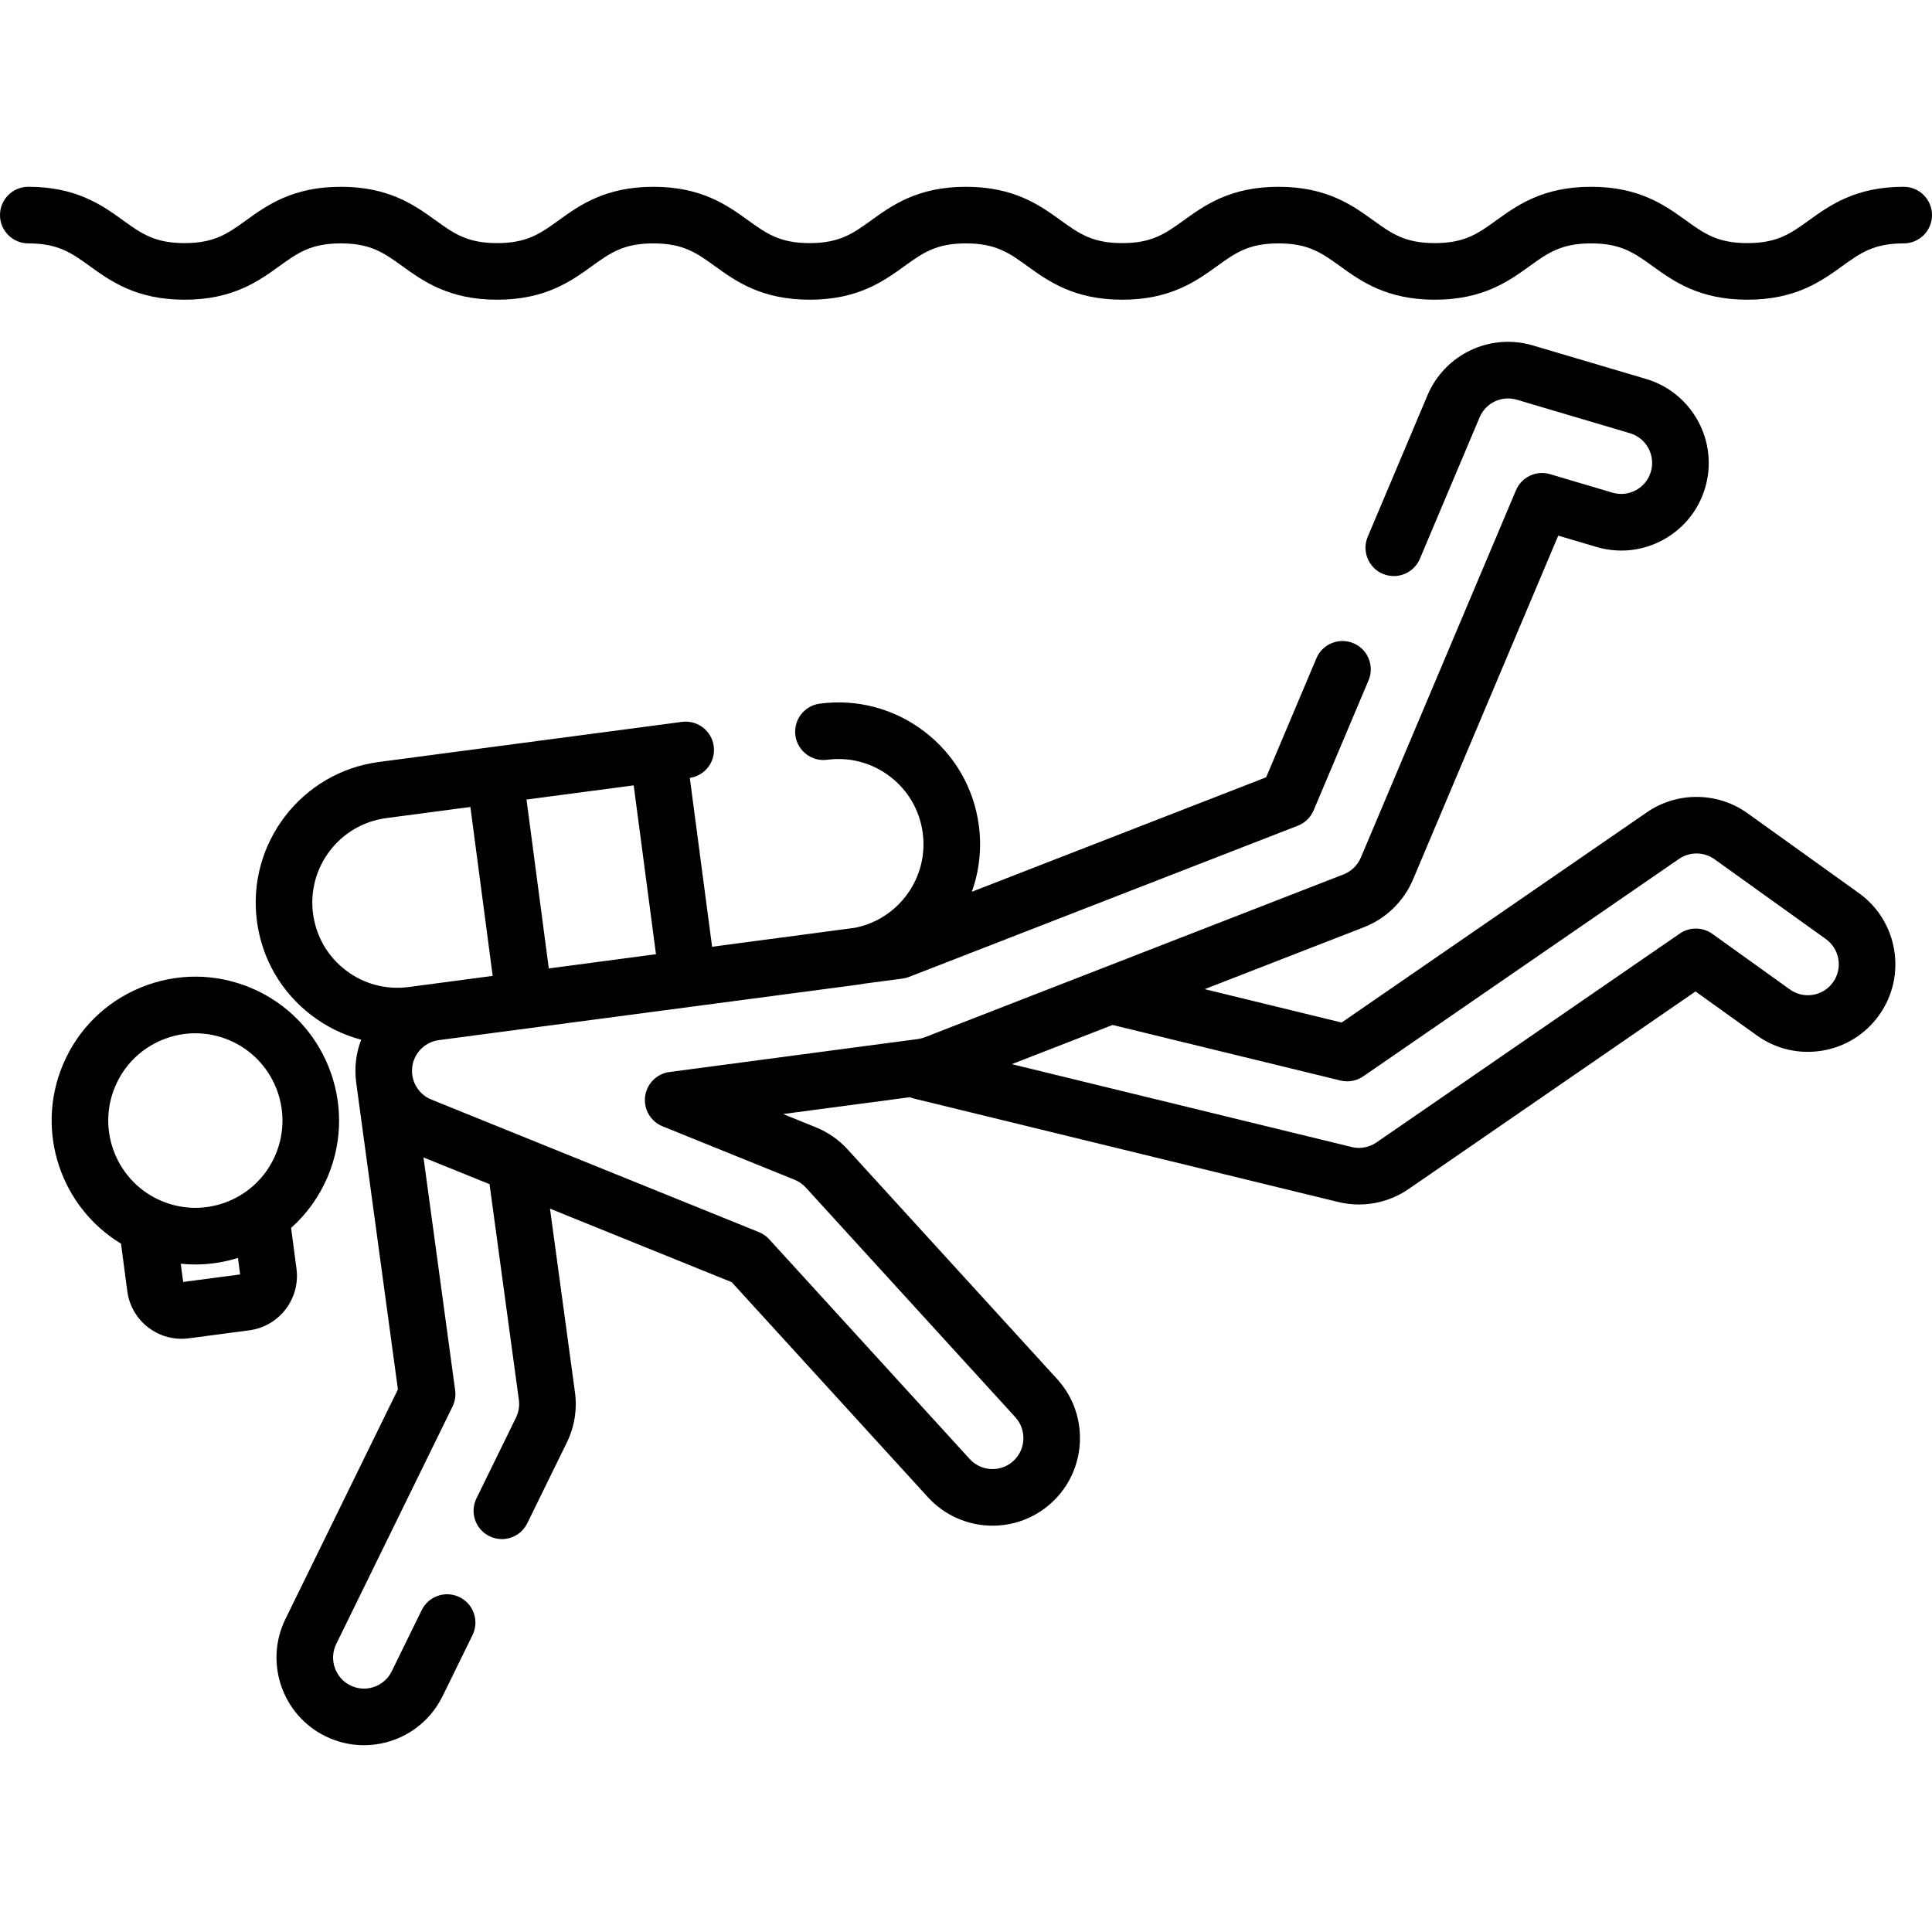
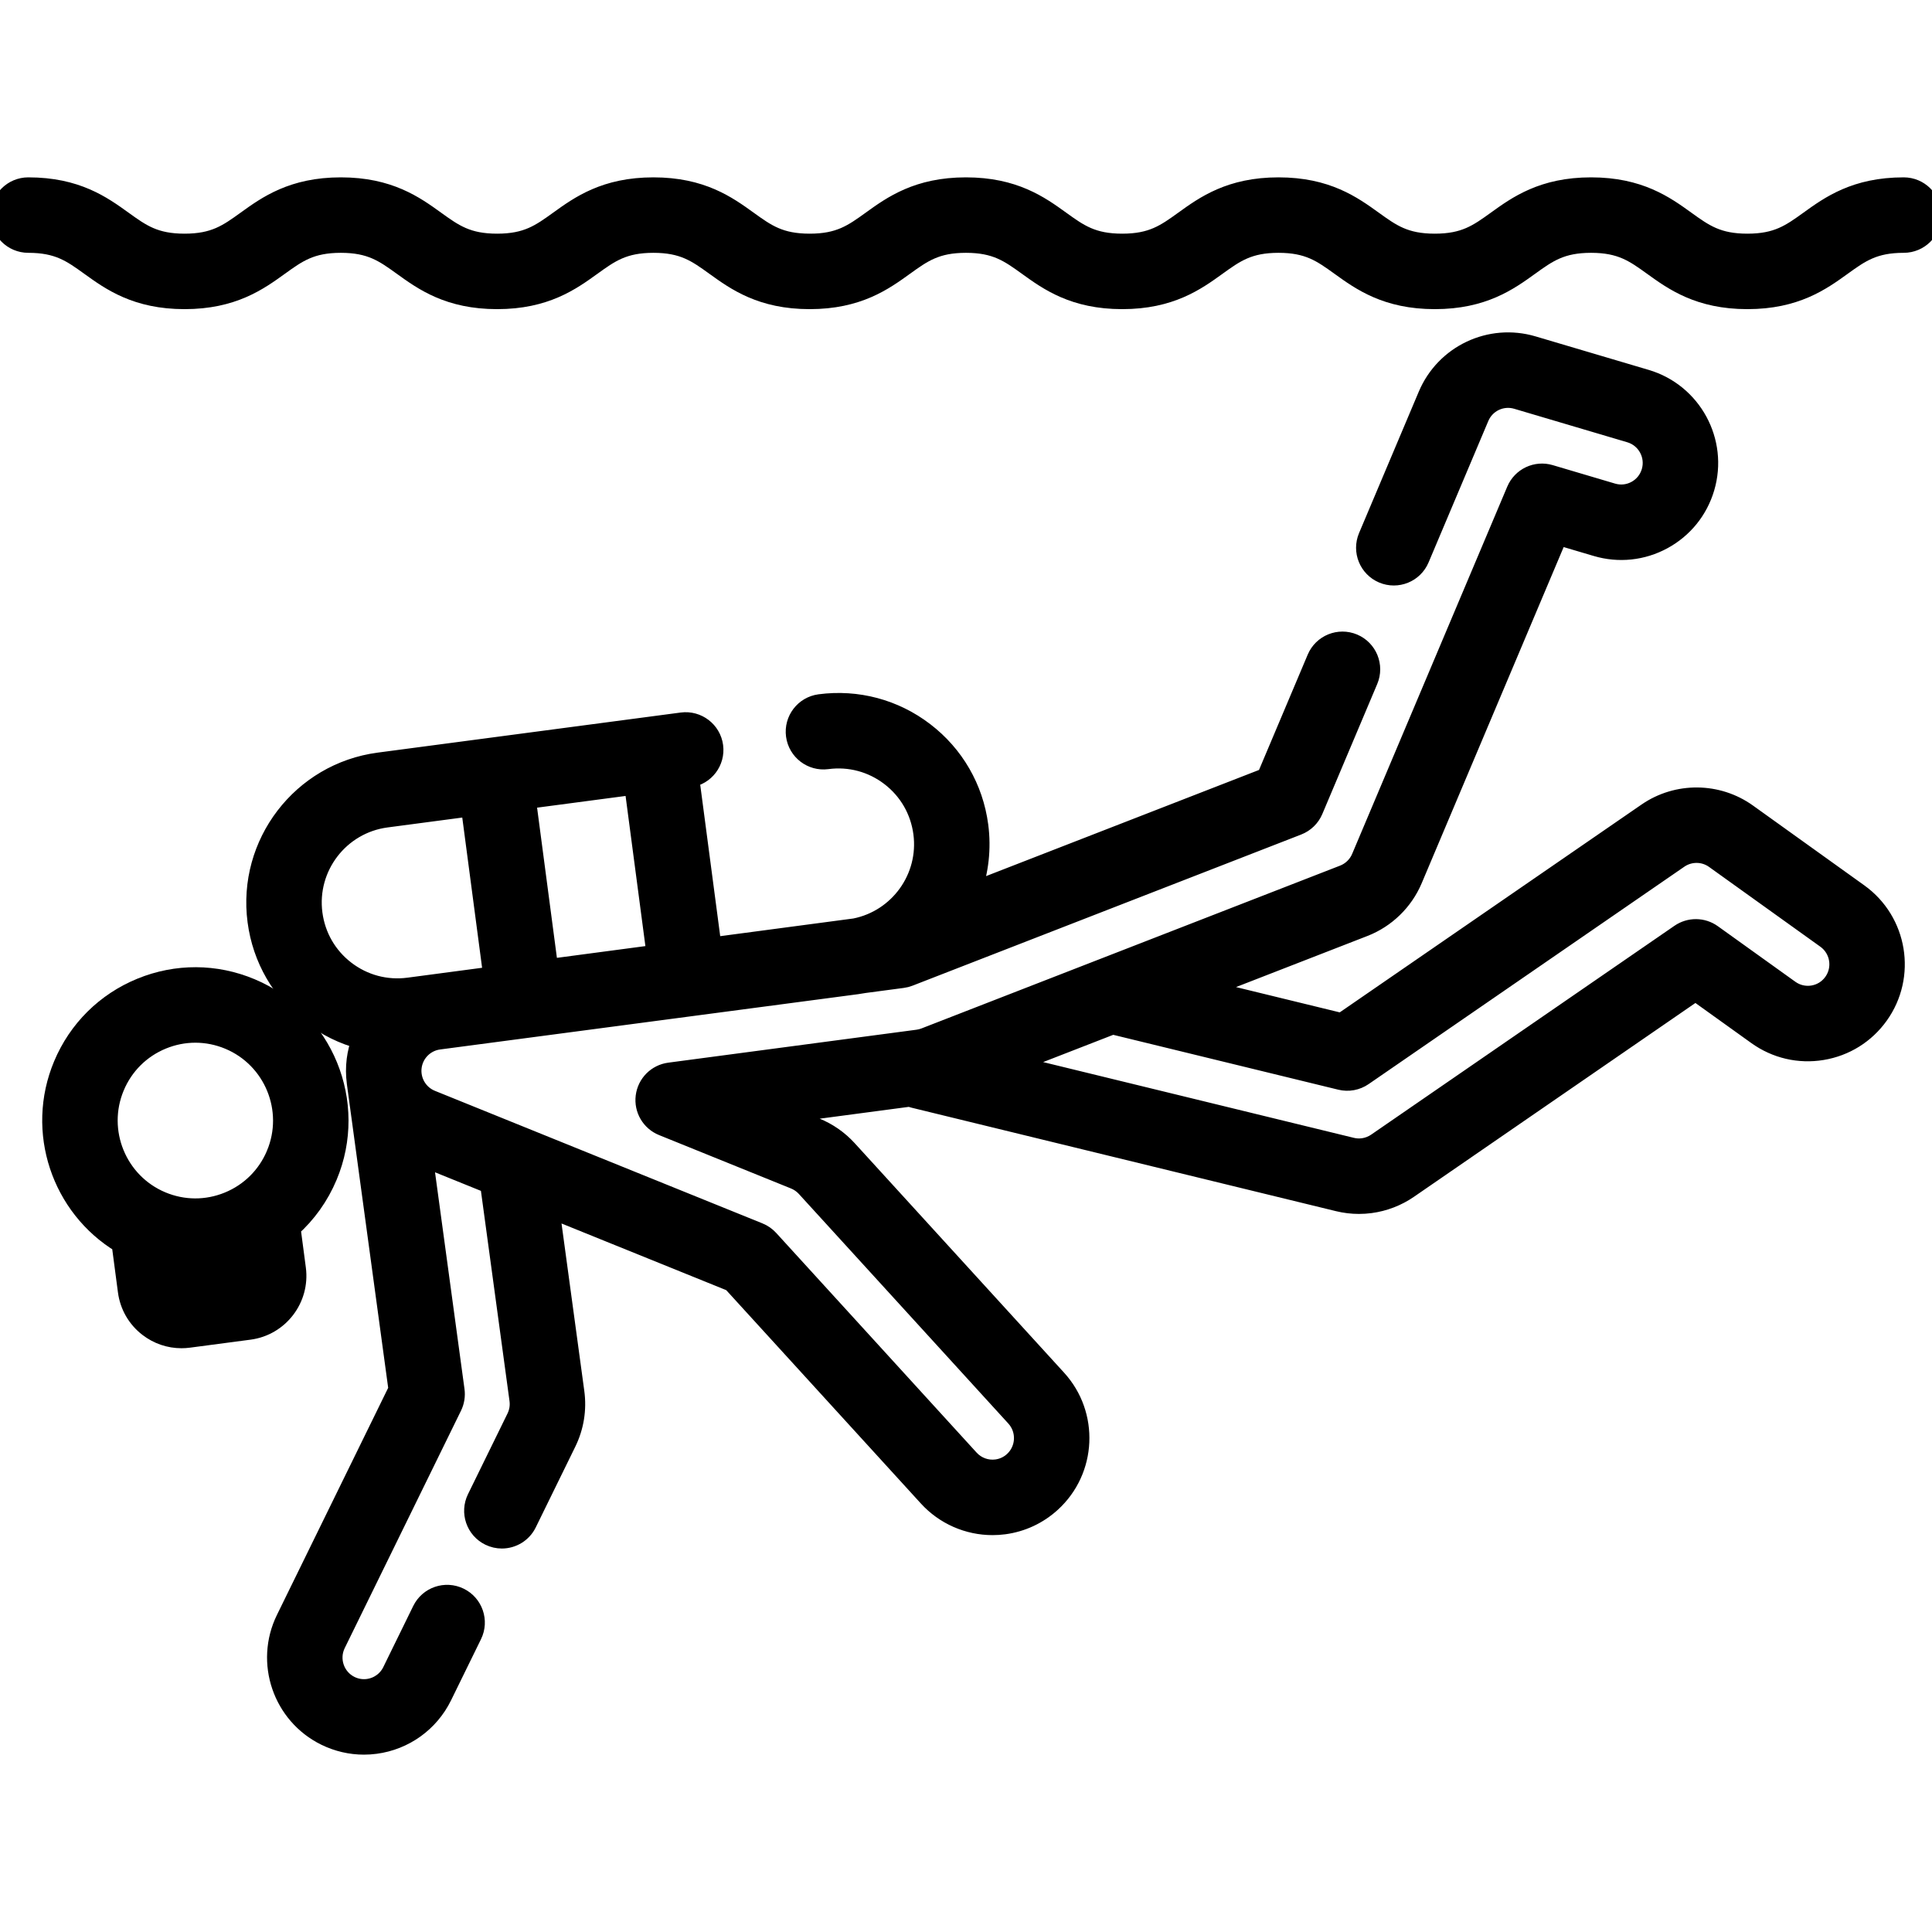
<svg xmlns="http://www.w3.org/2000/svg" version="1.1" id="Layer_1" x="0px" y="0px" viewBox="0 0 512 512" style="enable-background:new 0 0 512 512;" xml:space="preserve">
  <g>
    <g>
-       <path d="M86.897,311.704c8.123-19.381-1.021-41.764-20.385-49.895c-9.384-3.94-19.739-3.988-29.156-0.133    c-9.417,3.854-16.771,11.147-20.706,20.537c-7.393,17.638-0.479,37.76,15.421,47.366l1.664,12.596    c0.51,3.846,2.482,7.263,5.556,9.62c2.56,1.964,5.627,2.999,8.796,2.999c0.643,0,1.289-0.042,1.936-0.128l16.066-2.121    c7.918-1.053,13.519-8.357,12.486-16.296l-1.43-10.837C81.33,321.68,84.665,317.03,86.897,311.704z M48.542,339.732l-0.639-4.835    c1.286,0.133,2.577,0.203,3.867,0.203c3.8,0,7.6-0.585,11.293-1.739l0.578,4.378L48.542,339.732z M73.062,305.906c0,0,0,0,0,0.001    c-2.387,5.693-6.845,10.116-12.554,12.453c-5.705,2.335-11.98,2.309-17.666-0.081c-11.742-4.932-17.286-18.51-12.359-30.267    c2.387-5.694,6.845-10.117,12.554-12.454c2.82-1.154,5.779-1.731,8.737-1.731c3.026,0,6.054,0.604,8.929,1.812    C72.446,280.571,77.991,294.148,73.062,305.906z" />
+       <path stroke="black" stroke-width="5" d="M86.897,311.704c8.123-19.381-1.021-41.764-20.385-49.895c-9.384-3.94-19.739-3.988-29.156-0.133    c-9.417,3.854-16.771,11.147-20.706,20.537c-7.393,17.638-0.479,37.76,15.421,47.366l1.664,12.596    c0.51,3.846,2.482,7.263,5.556,9.62c2.56,1.964,5.627,2.999,8.796,2.999c0.643,0,1.289-0.042,1.936-0.128l16.066-2.121    c7.918-1.053,13.519-8.357,12.486-16.296l-1.43-10.837C81.33,321.68,84.665,317.03,86.897,311.704z M48.542,339.732l-0.639-4.835    c1.286,0.133,2.577,0.203,3.867,0.203c3.8,0,7.6-0.585,11.293-1.739l0.578,4.378L48.542,339.732z M73.062,305.906c0,0,0,0,0,0.001    c-2.387,5.693-6.845,10.116-12.554,12.453c-5.705,2.335-11.98,2.309-17.666-0.081c-11.742-4.932-17.286-18.51-12.359-30.267    c2.387-5.694,6.845-10.117,12.554-12.454c2.82-1.154,5.779-1.731,8.737-1.731c3.026,0,6.054,0.604,8.929,1.812    C72.446,280.571,77.991,294.148,73.062,305.906z" />
    </g>
  </g>
  <g>
    <g>
-       <path d="M492.617,236.671l-29.506-21.154c-7.918-5.678-18.631-5.779-26.659-0.253l-80.912,55.718l-36.291-8.847l42.241-16.428    c5.81-2.26,10.534-6.852,12.962-12.599l38.5-91.16l10.106,2.993c5.94,1.759,12.215,1.099,17.661-1.864    c5.441-2.961,9.406-7.865,11.163-13.81c3.628-12.27-3.396-25.207-15.659-28.84l-29.982-8.88    c-11.33-3.358-23.35,2.327-27.948,13.221l-15.828,37.476c-1.611,3.815,0.176,8.216,3.991,9.827    c3.815,1.609,8.216-0.174,9.827-3.991l15.828-37.477c1.626-3.85,5.866-5.86,9.87-4.673l29.982,8.88    c4.336,1.284,6.818,5.862,5.534,10.205c-0.622,2.104-2.023,3.839-3.947,4.886c-1.922,1.046-4.135,1.279-6.232,0.657l-16.536-4.897    c-3.663-1.088-7.554,0.756-9.039,4.273l-41.109,97.338c-0.858,2.032-2.528,3.656-4.581,4.454l-64.323,25.017    c-0.002,0-0.003,0.001-0.005,0.002l-46.628,18.135c-0.604,0.235-1.24,0.398-1.887,0.484l-65.8,8.734    c-3.374,0.448-6.024,3.112-6.453,6.49c-0.429,3.377,1.471,6.619,4.627,7.896l34.985,14.159c1.128,0.457,2.157,1.173,2.979,2.073    l55.523,60.857c3.051,3.345,2.815,8.551-0.523,11.603c-1.246,1.139-2.781,1.856-4.439,2.075c-2.667,0.354-5.328-0.62-7.134-2.6    l-53.12-58.224c-0.756-0.828-1.688-1.477-2.728-1.897l-86.816-35.135c-3.447-1.396-5.528-4.95-5.06-8.647    c0.467-3.69,3.363-6.61,7.044-7.103l36.003-4.762l30.948-4.094c0.002,0,0.003-0.001,0.005-0.001l43.845-5.8    c0.662-0.088,1.317-0.194,1.967-0.314l10.13-1.345c0.593-0.078,1.174-0.228,1.731-0.444l103.012-40.062    c1.89-0.735,3.401-2.204,4.19-4.072l14.553-34.458c1.611-3.815-0.176-8.216-3.991-9.827c-3.816-1.61-8.216,0.175-9.827,3.991    l-13.318,31.536l-77.998,30.334c1.945-5.442,2.671-11.409,1.864-17.526c-1.313-9.95-6.424-18.792-14.389-24.897    c-7.966-6.106-17.836-8.741-27.781-7.428c-4.106,0.544-6.995,4.313-6.452,8.419c0.545,4.108,4.33,6.994,8.419,6.452    c5.979-0.796,11.904,0.793,16.688,4.461c4.785,3.668,7.854,8.979,8.647,14.985c1.563,11.844-6.408,22.786-17.966,25.081    l-37.863,5.027l-5.907-44.744c4.049-0.595,6.885-4.329,6.346-8.399c-0.543-4.106-4.326-6.988-8.419-6.452l-7.317,0.968    c-0.003,0-0.007,0-0.01,0.001l-43.279,5.726h-0.001l-29.72,3.931c-20.53,2.716-35.027,21.628-32.313,42.187    c1.313,9.95,6.424,18.793,14.389,24.898c4.006,3.071,8.495,5.258,13.232,6.512c-0.645,1.693-1.107,3.477-1.343,5.334    c-0.255,2.009-0.237,4.002,0.018,5.941c0.004,0.037,0.004,0.073,0.009,0.109l11.054,81.293l-29.813,60.861    c-5.629,11.488-0.869,25.419,10.613,31.056c3.203,1.571,6.679,2.376,10.195,2.376c1.012,0,2.028-0.067,3.042-0.201    c7.724-1.021,14.379-5.806,17.803-12.799l7.936-16.201c1.822-3.72,0.283-8.212-3.437-10.034    c-3.722-1.824-8.213-0.284-10.034,3.437l-7.937,16.202c-1.21,2.472-3.563,4.163-6.299,4.525c-1.594,0.209-3.205-0.057-4.662-0.771    c-4.061-1.993-5.743-6.924-3.75-10.991l30.816-62.911c0.654-1.335,0.896-2.836,0.696-4.31l-8.391-61.71l17.504,7.084l7.771,57.152    c0.221,1.62-0.043,3.253-0.764,4.723l-10.473,21.379c-1.822,3.721-0.284,8.213,3.436,10.035c1.063,0.521,2.187,0.767,3.294,0.767    c2.773,0,5.439-1.545,6.741-4.202l10.472-21.378c2.035-4.152,2.781-8.768,2.157-13.347l-6.614-48.645l48.166,19.493l51.972,56.964    c4.423,4.85,10.664,7.563,17.14,7.563c1.011,0,2.027-0.066,3.043-0.2c4.714-0.624,9.067-2.654,12.592-5.874    c9.439-8.629,10.105-23.337,1.485-32.785l-55.521-60.855c-2.322-2.547-5.239-4.577-8.436-5.87l-8.667-3.508l33.591-4.459    c0.338,0.137,0.684,0.259,1.048,0.348l112.478,27.422c1.805,0.44,3.638,0.661,5.48,0.661c1.016,0,2.034-0.067,3.052-0.201    c3.612-0.479,7.107-1.823,10.109-3.891l76.046-52.367l16.266,11.663c5.039,3.612,11.182,5.042,17.294,4.03    c6.112-1.012,11.465-4.345,15.073-9.387C505.41,258.65,503.011,244.125,492.617,236.671z M167.935,208.13l5.907,44.745    l-28.406,3.772l-5.909-44.759L167.935,208.13z M91.607,257.113c-4.785-3.667-7.855-8.98-8.648-14.985    c-1.628-12.334,7.08-23.694,19.413-25.325l22.284-2.948l5.911,44.766l-14.94,1.984l-7.332,0.97    C102.314,262.362,96.392,260.78,91.607,257.113z M485.769,260.322c-1.275,1.782-3.167,2.961-5.326,3.318    c-2.159,0.353-4.326-0.149-6.104-1.423l-20.549-14.733c-2.569-1.843-6.018-1.876-8.624-0.082l-80.387,55.356    c-1.06,0.729-2.294,1.205-3.568,1.373c-1.011,0.135-2.022,0.081-3.012-0.161l-90.063-21.957l26.712-10.389l60.402,14.726    c2.073,0.507,4.269,0.104,6.03-1.109l83.678-57.622c2.836-1.951,6.617-1.917,9.411,0.089l29.507,21.154    C487.555,251.5,488.403,256.64,485.769,260.322z" />
+       <path stroke="black" stroke-width="5" d="M492.617,236.671l-29.506-21.154c-7.918-5.678-18.631-5.779-26.659-0.253l-80.912,55.718l-36.291-8.847l42.241-16.428    c5.81-2.26,10.534-6.852,12.962-12.599l38.5-91.16l10.106,2.993c5.94,1.759,12.215,1.099,17.661-1.864    c5.441-2.961,9.406-7.865,11.163-13.81c3.628-12.27-3.396-25.207-15.659-28.84l-29.982-8.88    c-11.33-3.358-23.35,2.327-27.948,13.221l-15.828,37.476c-1.611,3.815,0.176,8.216,3.991,9.827    c3.815,1.609,8.216-0.174,9.827-3.991l15.828-37.477c1.626-3.85,5.866-5.86,9.87-4.673l29.982,8.88    c4.336,1.284,6.818,5.862,5.534,10.205c-0.622,2.104-2.023,3.839-3.947,4.886c-1.922,1.046-4.135,1.279-6.232,0.657l-16.536-4.897    c-3.663-1.088-7.554,0.756-9.039,4.273l-41.109,97.338c-0.858,2.032-2.528,3.656-4.581,4.454l-64.323,25.017    c-0.002,0-0.003,0.001-0.005,0.002l-46.628,18.135c-0.604,0.235-1.24,0.398-1.887,0.484l-65.8,8.734    c-3.374,0.448-6.024,3.112-6.453,6.49c-0.429,3.377,1.471,6.619,4.627,7.896l34.985,14.159c1.128,0.457,2.157,1.173,2.979,2.073    l55.523,60.857c3.051,3.345,2.815,8.551-0.523,11.603c-1.246,1.139-2.781,1.856-4.439,2.075c-2.667,0.354-5.328-0.62-7.134-2.6    l-53.12-58.224c-0.756-0.828-1.688-1.477-2.728-1.897l-86.816-35.135c-3.447-1.396-5.528-4.95-5.06-8.647    c0.467-3.69,3.363-6.61,7.044-7.103l36.003-4.762l30.948-4.094c0.002,0,0.003-0.001,0.005-0.001l43.845-5.8    c0.662-0.088,1.317-0.194,1.967-0.314l10.13-1.345c0.593-0.078,1.174-0.228,1.731-0.444l103.012-40.062    c1.89-0.735,3.401-2.204,4.19-4.072l14.553-34.458c1.611-3.815-0.176-8.216-3.991-9.827c-3.816-1.61-8.216,0.175-9.827,3.991    l-13.318,31.536l-77.998,30.334c1.945-5.442,2.671-11.409,1.864-17.526c-1.313-9.95-6.424-18.792-14.389-24.897    c-7.966-6.106-17.836-8.741-27.781-7.428c-4.106,0.544-6.995,4.313-6.452,8.419c0.545,4.108,4.33,6.994,8.419,6.452    c5.979-0.796,11.904,0.793,16.688,4.461c4.785,3.668,7.854,8.979,8.647,14.985c1.563,11.844-6.408,22.786-17.966,25.081    l-37.863,5.027l-5.907-44.744c4.049-0.595,6.885-4.329,6.346-8.399c-0.543-4.106-4.326-6.988-8.419-6.452l-7.317,0.968    c-0.003,0-0.007,0-0.01,0.001l-43.279,5.726h-0.001l-29.72,3.931c-20.53,2.716-35.027,21.628-32.313,42.187    c1.313,9.95,6.424,18.793,14.389,24.898c4.006,3.071,8.495,5.258,13.232,6.512c-0.645,1.693-1.107,3.477-1.343,5.334    c-0.255,2.009-0.237,4.002,0.018,5.941c0.004,0.037,0.004,0.073,0.009,0.109l11.054,81.293l-29.813,60.861    c-5.629,11.488-0.869,25.419,10.613,31.056c3.203,1.571,6.679,2.376,10.195,2.376c1.012,0,2.028-0.067,3.042-0.201    c7.724-1.021,14.379-5.806,17.803-12.799l7.936-16.201c1.822-3.72,0.283-8.212-3.437-10.034    c-3.722-1.824-8.213-0.284-10.034,3.437l-7.937,16.202c-1.21,2.472-3.563,4.163-6.299,4.525c-1.594,0.209-3.205-0.057-4.662-0.771    c-4.061-1.993-5.743-6.924-3.75-10.991l30.816-62.911c0.654-1.335,0.896-2.836,0.696-4.31l-8.391-61.71l17.504,7.084l7.771,57.152    c0.221,1.62-0.043,3.253-0.764,4.723l-10.473,21.379c-1.822,3.721-0.284,8.213,3.436,10.035c1.063,0.521,2.187,0.767,3.294,0.767    c2.773,0,5.439-1.545,6.741-4.202l10.472-21.378c2.035-4.152,2.781-8.768,2.157-13.347l-6.614-48.645l48.166,19.493l51.972,56.964    c4.423,4.85,10.664,7.563,17.14,7.563c1.011,0,2.027-0.066,3.043-0.2c4.714-0.624,9.067-2.654,12.592-5.874    c9.439-8.629,10.105-23.337,1.485-32.785l-55.521-60.855c-2.322-2.547-5.239-4.577-8.436-5.87l-8.667-3.508l33.591-4.459    c0.338,0.137,0.684,0.259,1.048,0.348l112.478,27.422c1.805,0.44,3.638,0.661,5.48,0.661c1.016,0,2.034-0.067,3.052-0.201    c3.612-0.479,7.107-1.823,10.109-3.891l76.046-52.367l16.266,11.663c5.039,3.612,11.182,5.042,17.294,4.03    c6.112-1.012,11.465-4.345,15.073-9.387C505.41,258.65,503.011,244.125,492.617,236.671z M167.935,208.13l5.907,44.745    l-28.406,3.772l-5.909-44.759L167.935,208.13z M91.607,257.113c-4.785-3.667-7.855-8.98-8.648-14.985    c-1.628-12.334,7.08-23.694,19.413-25.325l22.284-2.948l5.911,44.766l-14.94,1.984l-7.332,0.97    C102.314,262.362,96.392,260.78,91.607,257.113z M485.769,260.322c-1.275,1.782-3.167,2.961-5.326,3.318    c-2.159,0.353-4.326-0.149-6.104-1.423l-20.549-14.733c-2.569-1.843-6.018-1.876-8.624-0.082l-80.387,55.356    c-1.06,0.729-2.294,1.205-3.568,1.373c-1.011,0.135-2.022,0.081-3.012-0.161l-90.063-21.957l26.712-10.389l60.402,14.726    c2.073,0.507,4.269,0.104,6.03-1.109l83.678-57.622c2.836-1.951,6.617-1.917,9.411,0.089l29.507,21.154    C487.555,251.5,488.403,256.64,485.769,260.322z" />
    </g>
  </g>
  <g>
    <g>
-       <path d="M504.5,49.501c-12.776,0-19.607,4.923-25.097,8.878c-4.872,3.511-8.392,6.047-16.326,6.047    c-7.936,0-11.455-2.536-16.327-6.047c-5.488-3.956-12.319-8.878-25.096-8.878c-12.775,0-19.606,4.923-25.094,8.878    c-4.871,3.511-8.391,6.047-16.323,6.047c-7.934,0-11.453-2.536-16.324-6.047c-5.488-3.955-12.318-8.878-25.095-8.878    c-12.775,0-19.605,4.923-25.093,8.878c-4.871,3.511-8.391,6.047-16.323,6.047s-11.452-2.536-16.323-6.047    c-5.487-3.955-12.317-8.878-25.093-8.878c-12.774,0-19.604,4.923-25.092,8.878c-4.87,3.511-8.389,6.047-16.319,6.047    c-7.933,0-11.452-2.536-16.323-6.047c-5.487-3.955-12.317-8.878-25.092-8.878c-12.775,0-19.605,4.923-25.094,8.878    c-4.871,3.511-8.391,6.047-16.323,6.047c-7.932,0-11.452-2.536-16.323-6.047c-5.487-3.955-12.317-8.878-25.093-8.878    c-12.774,0-19.604,4.923-25.093,8.878c-4.87,3.511-8.389,6.047-16.321,6.047c-7.932,0-11.451-2.536-16.321-6.047    c-5.488-3.955-12.318-8.878-25.092-8.878c-4.143,0-7.5,3.357-7.5,7.5s3.357,7.5,7.5,7.5c7.932,0,11.45,2.536,16.32,6.047    c5.488,3.955,12.318,8.878,25.093,8.878c12.775,0,19.604-4.923,25.093-8.878c4.87-3.511,8.389-6.047,16.321-6.047    s11.452,2.536,16.323,6.047c5.487,3.955,12.317,8.878,25.093,8.878s19.605-4.923,25.093-8.878    c4.871-3.511,8.391-6.047,16.324-6.047c7.933,0,11.451,2.536,16.321,6.047c5.488,3.955,12.318,8.878,25.094,8.878    c12.773,0,19.604-4.923,25.091-8.878c4.87-3.511,8.389-6.047,16.32-6.047c7.933,0,11.452,2.536,16.323,6.047    c5.487,3.955,12.317,8.878,25.093,8.878s19.605-4.923,25.093-8.878c4.871-3.511,8.391-6.047,16.323-6.047    c7.935,0,11.454,2.536,16.325,6.047c5.488,3.955,12.318,8.878,25.094,8.878s19.605-4.923,25.093-8.878    c4.871-3.511,8.391-6.047,16.324-6.047c7.935,0,11.454,2.536,16.326,6.047c5.489,3.955,12.32,8.878,25.097,8.878    c12.777,0,19.607-4.922,25.096-8.878c4.872-3.511,8.392-6.047,16.327-6.047c4.143,0,7.5-3.357,7.5-7.5    S508.643,49.501,504.5,49.501z" />
+       <path stroke="black" stroke-width="5" d="M504.5,49.501c-12.776,0-19.607,4.923-25.097,8.878c-4.872,3.511-8.392,6.047-16.326,6.047    c-7.936,0-11.455-2.536-16.327-6.047c-5.488-3.956-12.319-8.878-25.096-8.878c-12.775,0-19.606,4.923-25.094,8.878    c-4.871,3.511-8.391,6.047-16.323,6.047c-7.934,0-11.453-2.536-16.324-6.047c-5.488-3.955-12.318-8.878-25.095-8.878    c-12.775,0-19.605,4.923-25.093,8.878c-4.871,3.511-8.391,6.047-16.323,6.047s-11.452-2.536-16.323-6.047    c-5.487-3.955-12.317-8.878-25.093-8.878c-12.774,0-19.604,4.923-25.092,8.878c-4.87,3.511-8.389,6.047-16.319,6.047    c-7.933,0-11.452-2.536-16.323-6.047c-5.487-3.955-12.317-8.878-25.092-8.878c-12.775,0-19.605,4.923-25.094,8.878    c-4.871,3.511-8.391,6.047-16.323,6.047c-7.932,0-11.452-2.536-16.323-6.047c-5.487-3.955-12.317-8.878-25.093-8.878    c-12.774,0-19.604,4.923-25.093,8.878c-4.87,3.511-8.389,6.047-16.321,6.047c-7.932,0-11.451-2.536-16.321-6.047    c-5.488-3.955-12.318-8.878-25.092-8.878c-4.143,0-7.5,3.357-7.5,7.5s3.357,7.5,7.5,7.5c7.932,0,11.45,2.536,16.32,6.047    c5.488,3.955,12.318,8.878,25.093,8.878c12.775,0,19.604-4.923,25.093-8.878c4.87-3.511,8.389-6.047,16.321-6.047    s11.452,2.536,16.323,6.047c5.487,3.955,12.317,8.878,25.093,8.878s19.605-4.923,25.093-8.878    c4.871-3.511,8.391-6.047,16.324-6.047c7.933,0,11.451,2.536,16.321,6.047c5.488,3.955,12.318,8.878,25.094,8.878    c12.773,0,19.604-4.923,25.091-8.878c4.87-3.511,8.389-6.047,16.32-6.047c7.933,0,11.452,2.536,16.323,6.047    c5.487,3.955,12.317,8.878,25.093,8.878s19.605-4.923,25.093-8.878c4.871-3.511,8.391-6.047,16.323-6.047    c7.935,0,11.454,2.536,16.325,6.047c5.488,3.955,12.318,8.878,25.094,8.878s19.605-4.923,25.093-8.878    c4.871-3.511,8.391-6.047,16.324-6.047c7.935,0,11.454,2.536,16.326,6.047c5.489,3.955,12.32,8.878,25.097,8.878    c12.777,0,19.607-4.922,25.096-8.878c4.872-3.511,8.392-6.047,16.327-6.047c4.143,0,7.5-3.357,7.5-7.5    S508.643,49.501,504.5,49.501z" />
    </g>
  </g>
  <g>
</g>
  <g>
</g>
  <g>
</g>
  <g>
</g>
  <g>
</g>
  <g>
</g>
  <g>
</g>
  <g>
</g>
  <g>
</g>
  <g>
</g>
  <g>
</g>
  <g>
</g>
  <g>
</g>
  <g>
</g>
  <g>
</g>
</svg>
